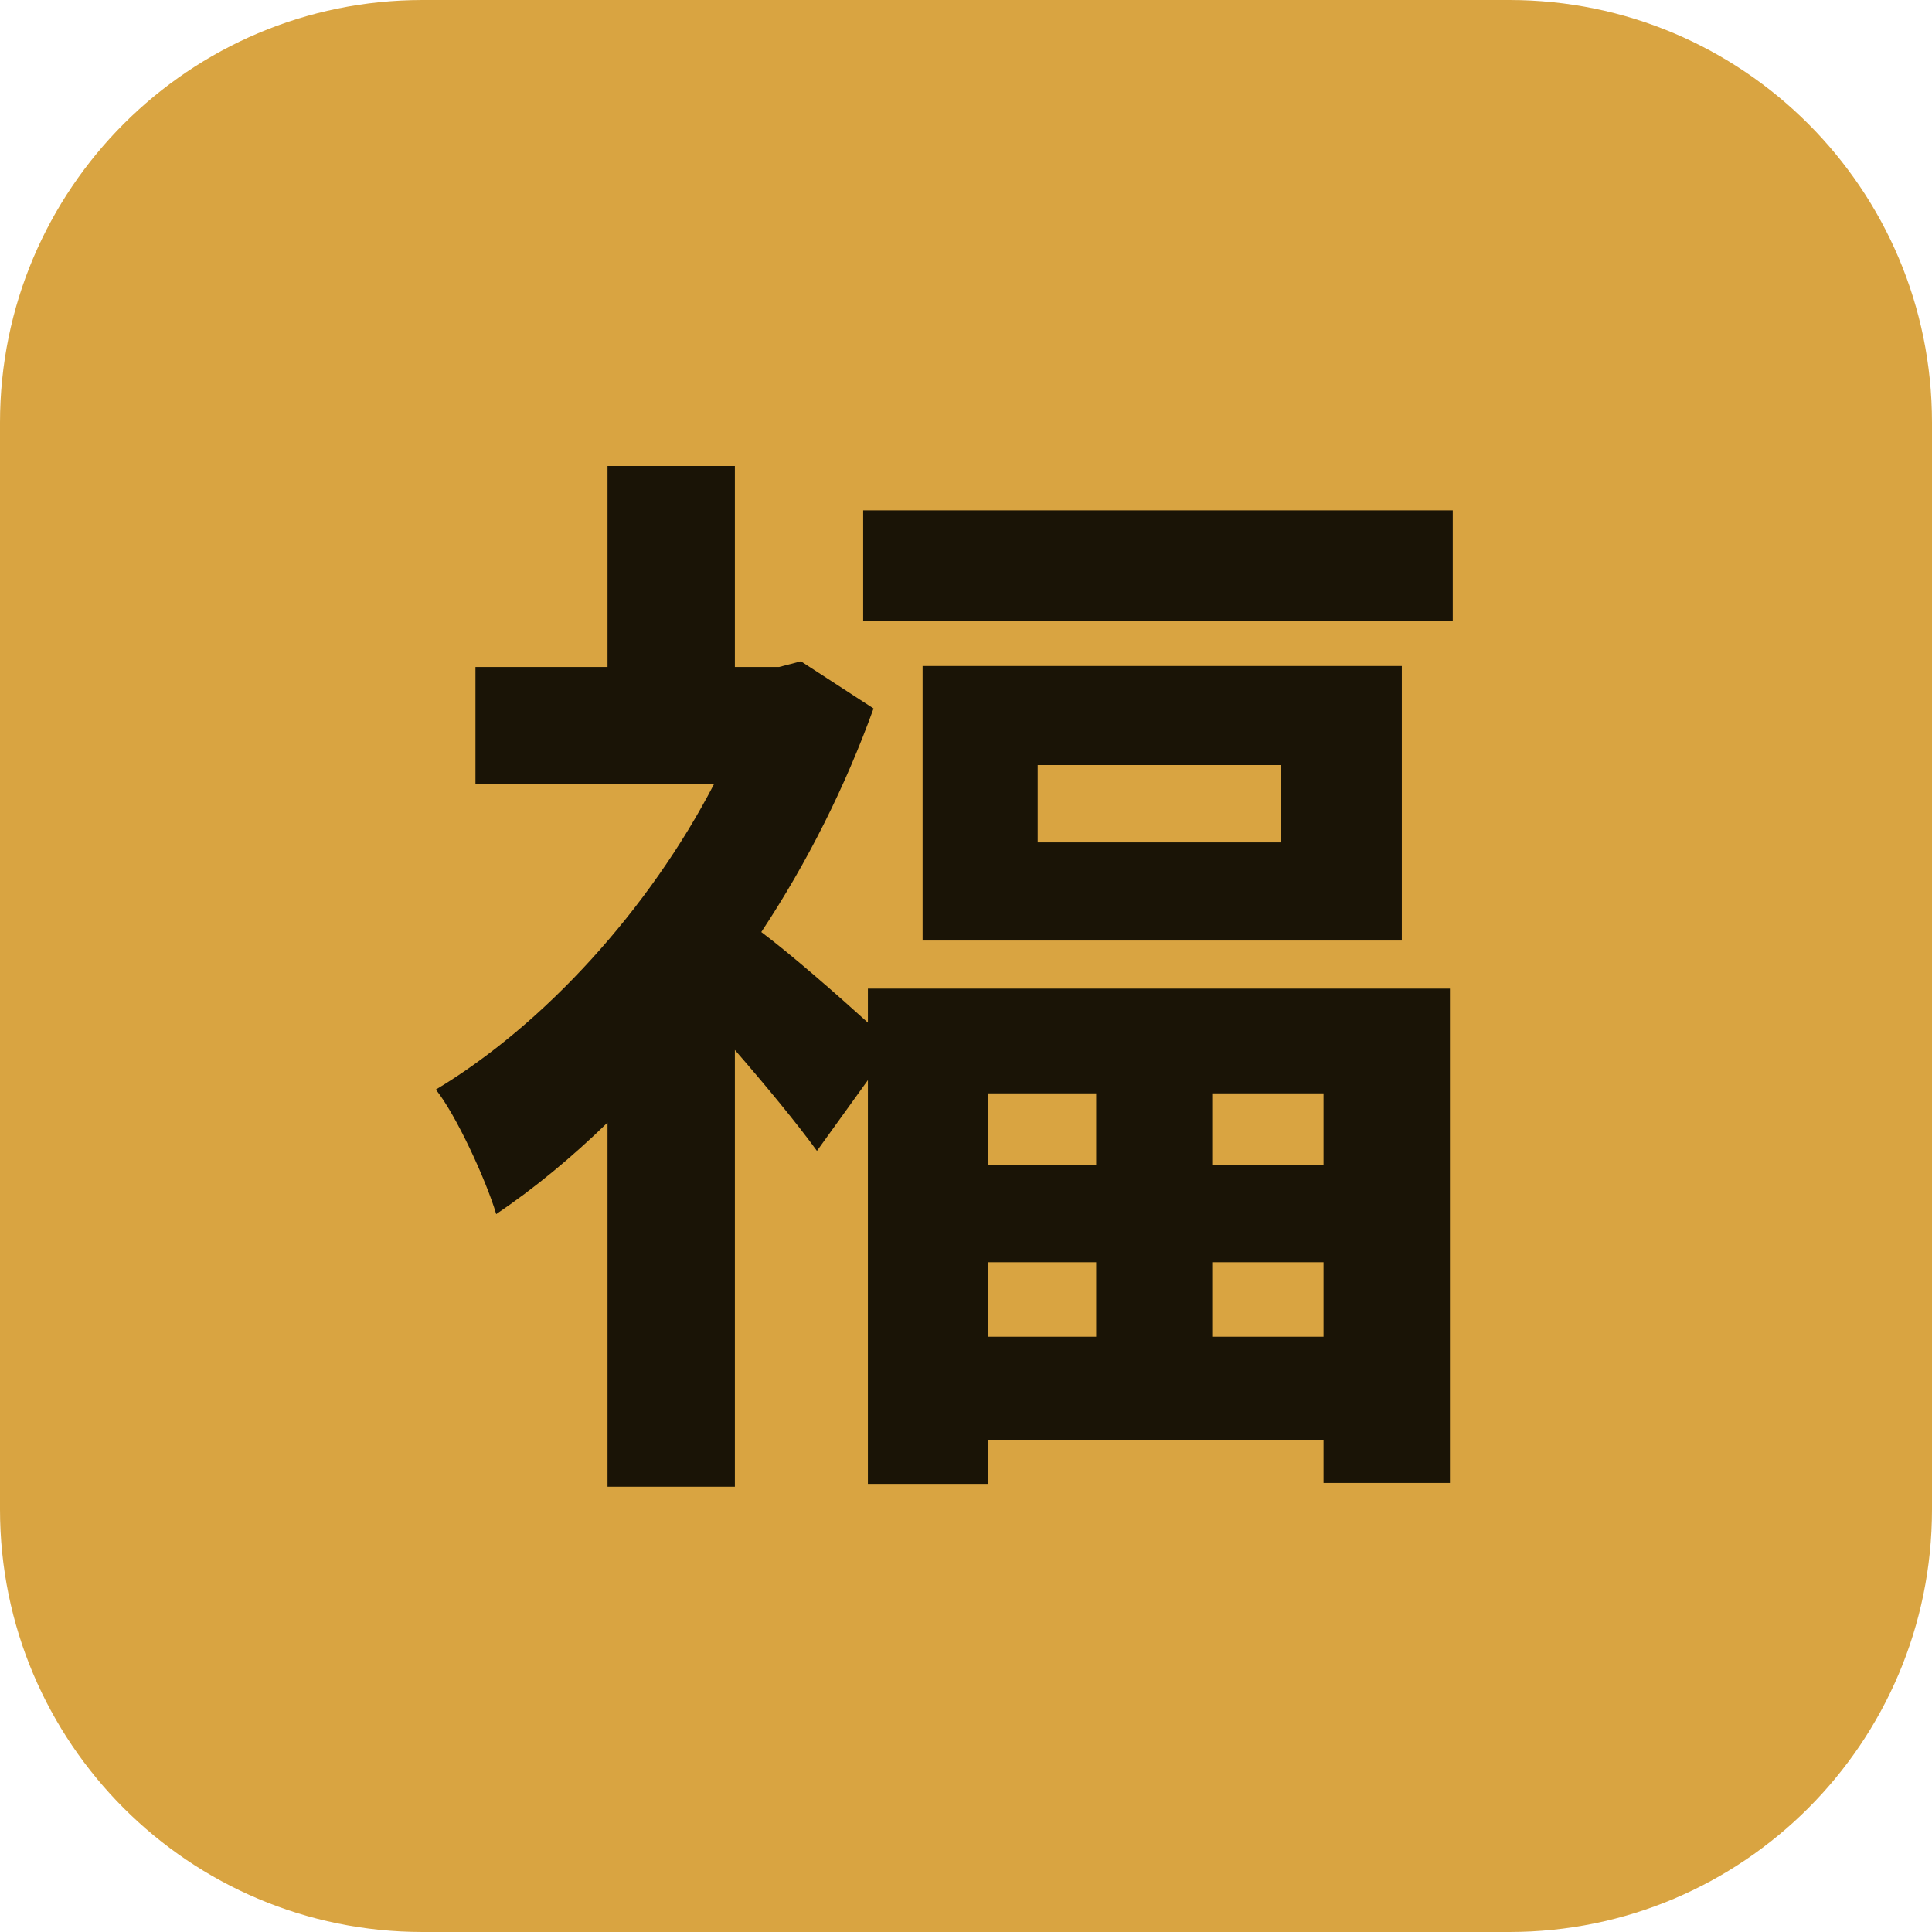
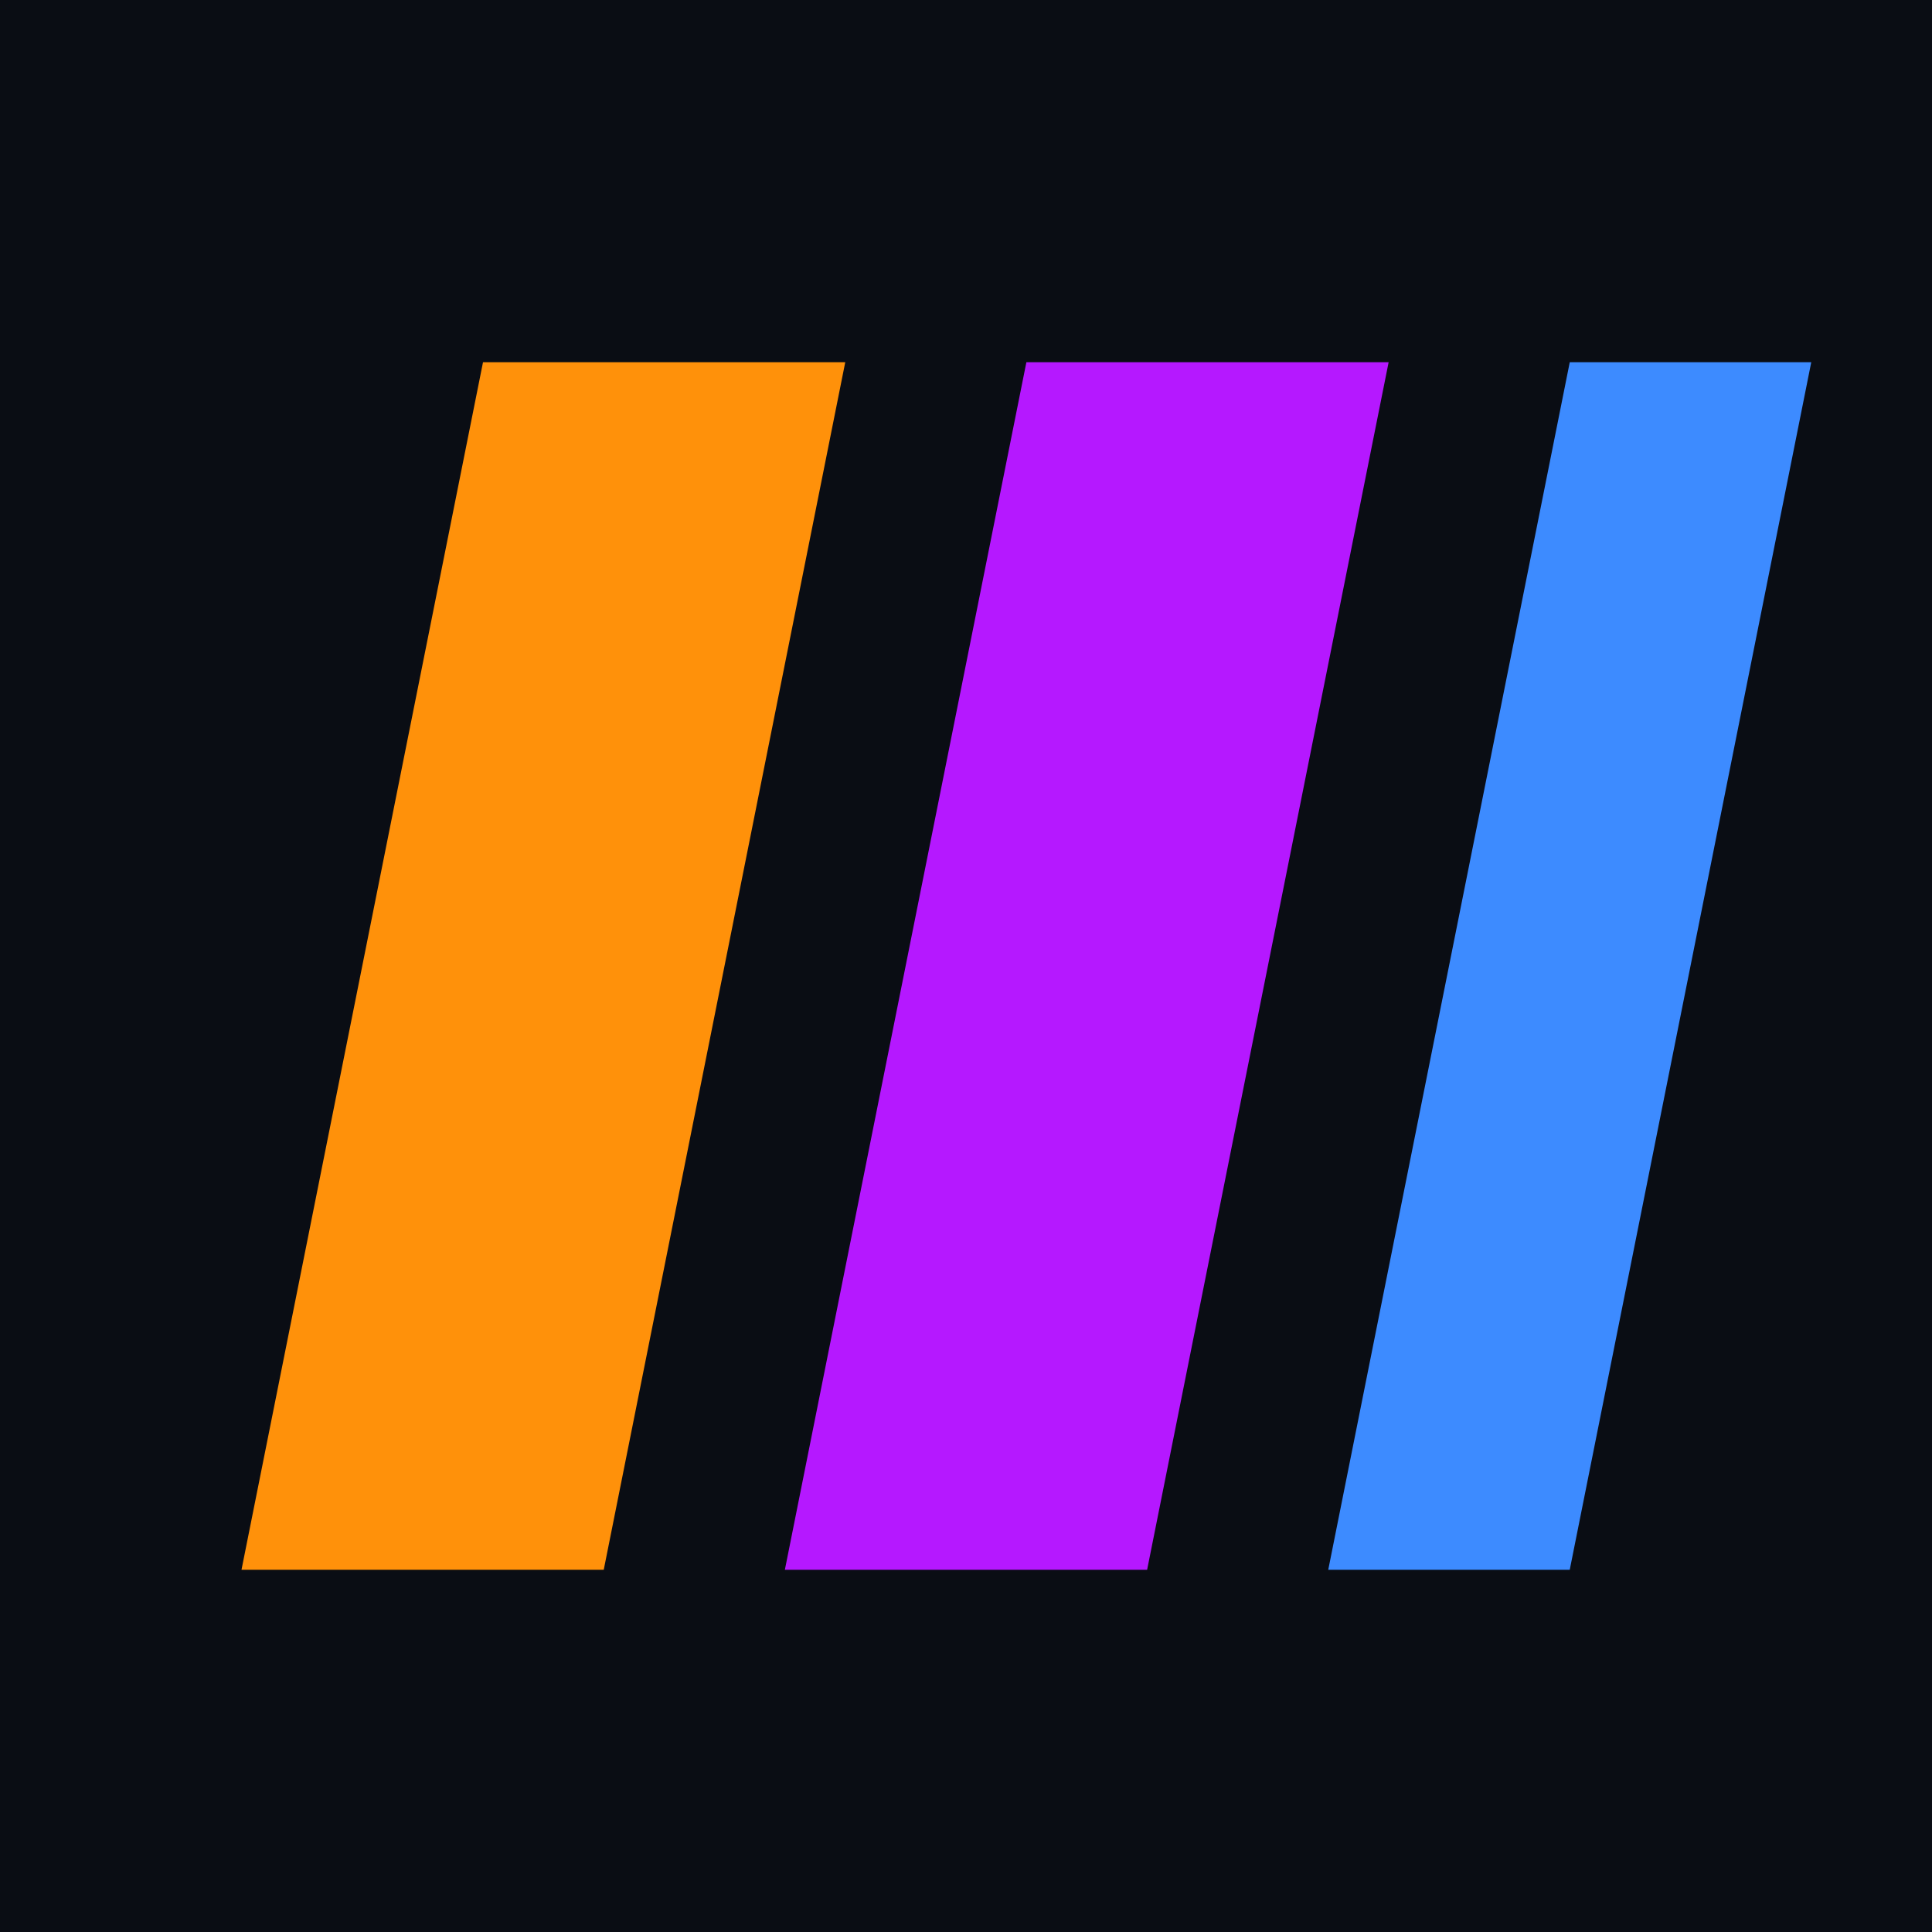
<svg xmlns="http://www.w3.org/2000/svg" viewBox="0 0 32 32">
-   <rect width="32" height="32" rx="7" fill="#d9a441" />
-   <text x="16" y="23" font-size="18" text-anchor="middle" font-family="sans-serif" font-weight="700" fill="#1a1406">福</text>
+   <rect width="32" height="32" fill="#0a0d14" />
+   <path d="M8 6h6l-4 20H4z" fill="#ff910a" />
+   <path d="M17 6h6l-4 20h-6z" fill="#b518ff" />
+   <path d="M26 6h4l-4 20h-4z" fill="#3d8bff" />
</svg>
